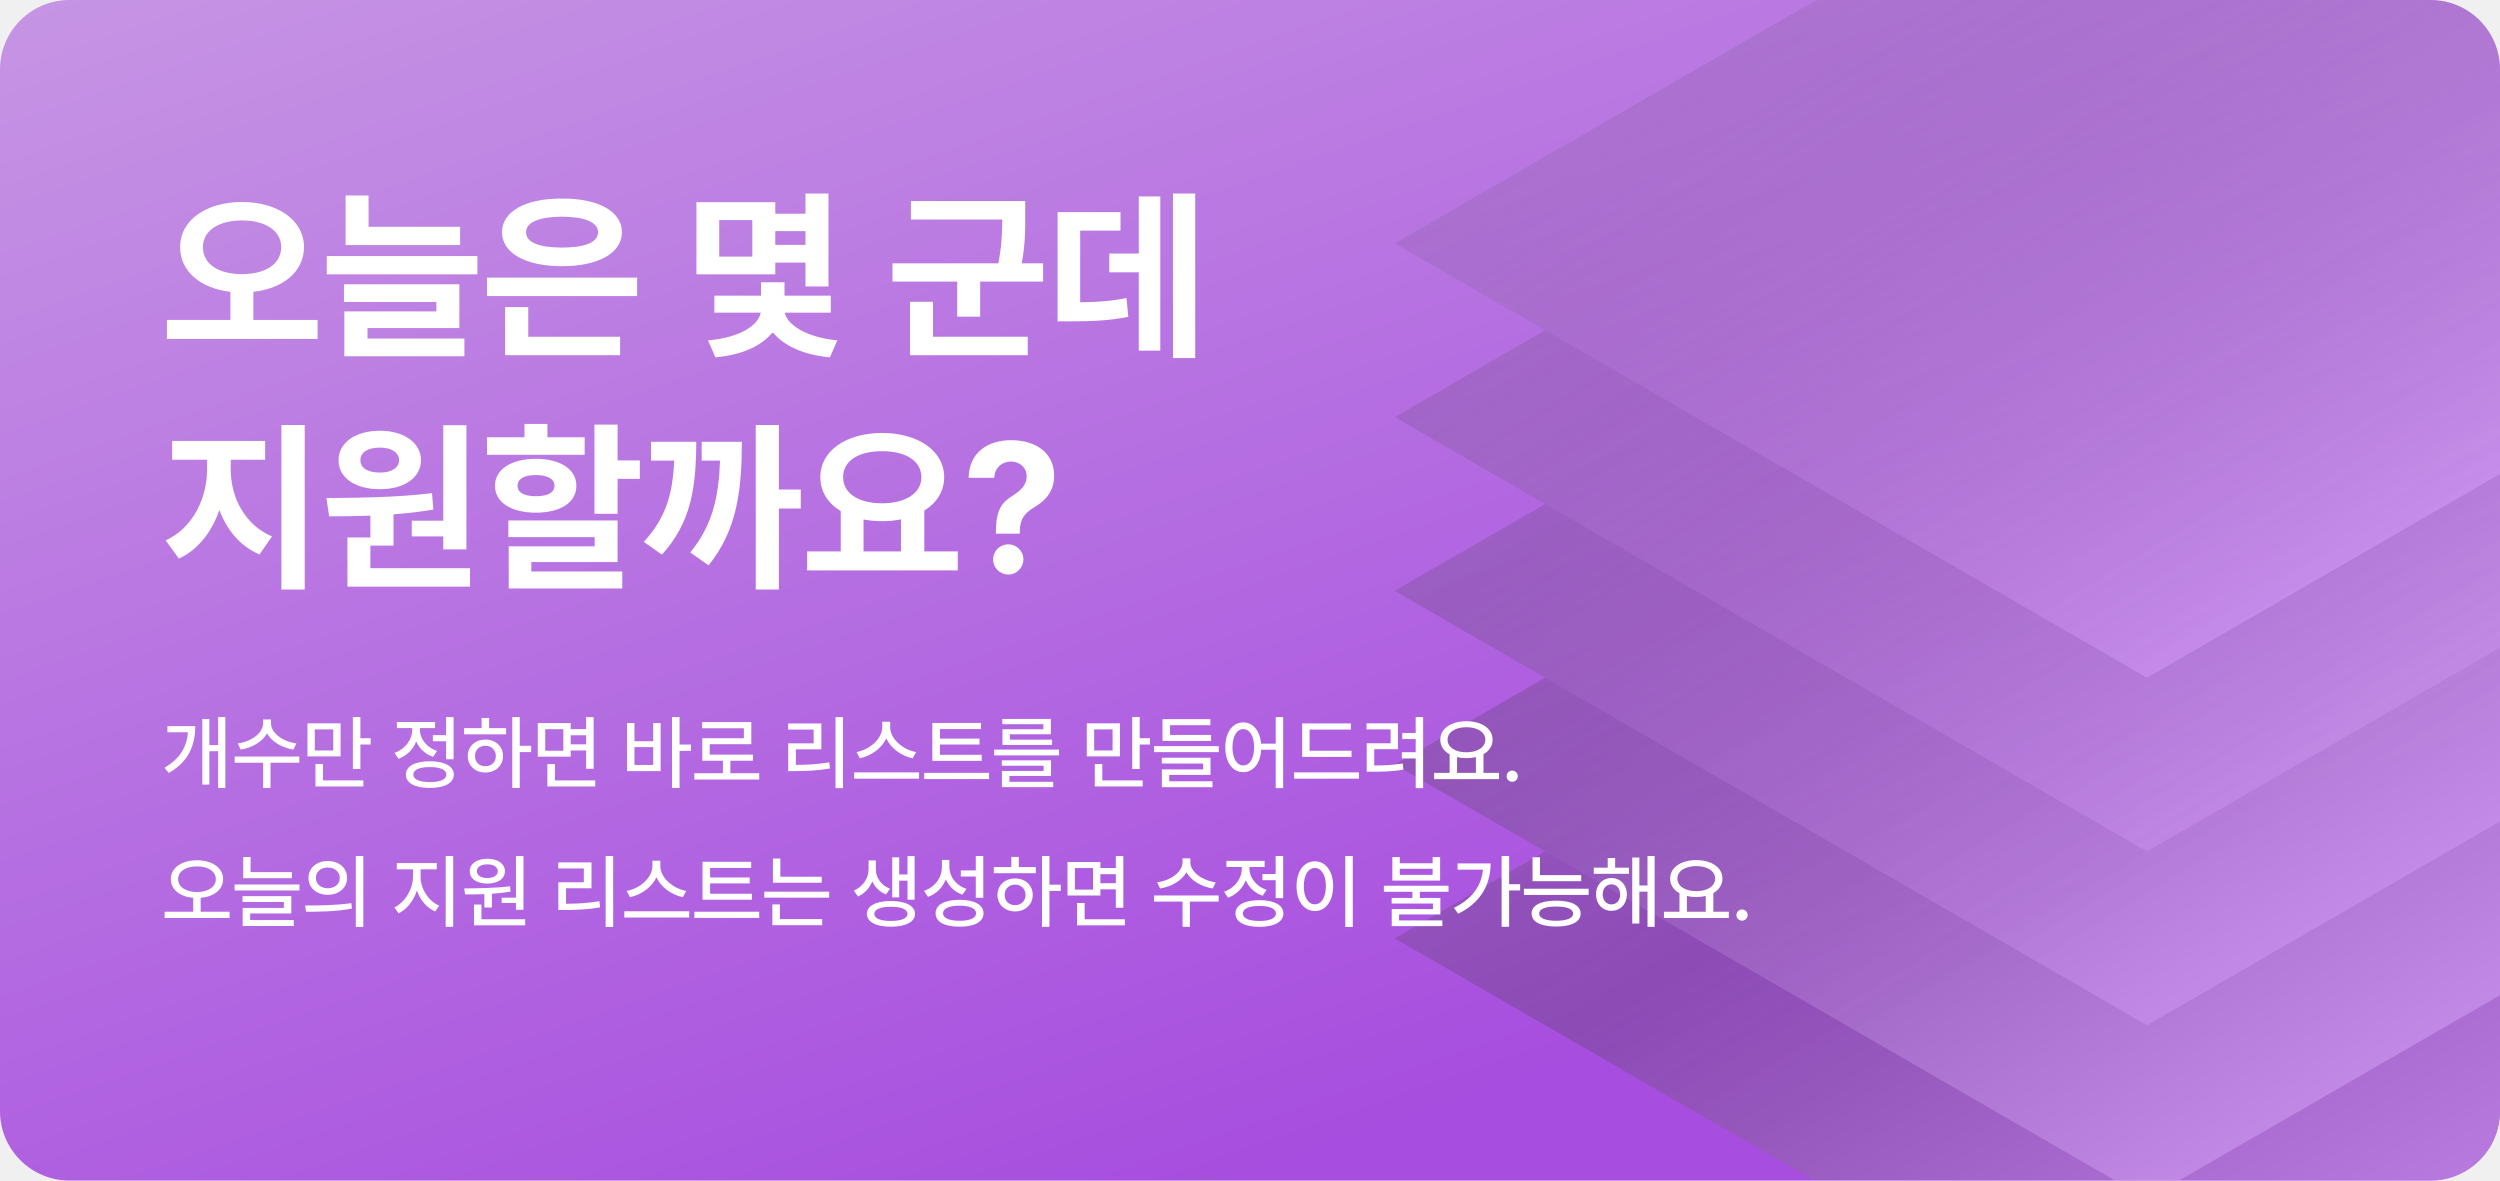
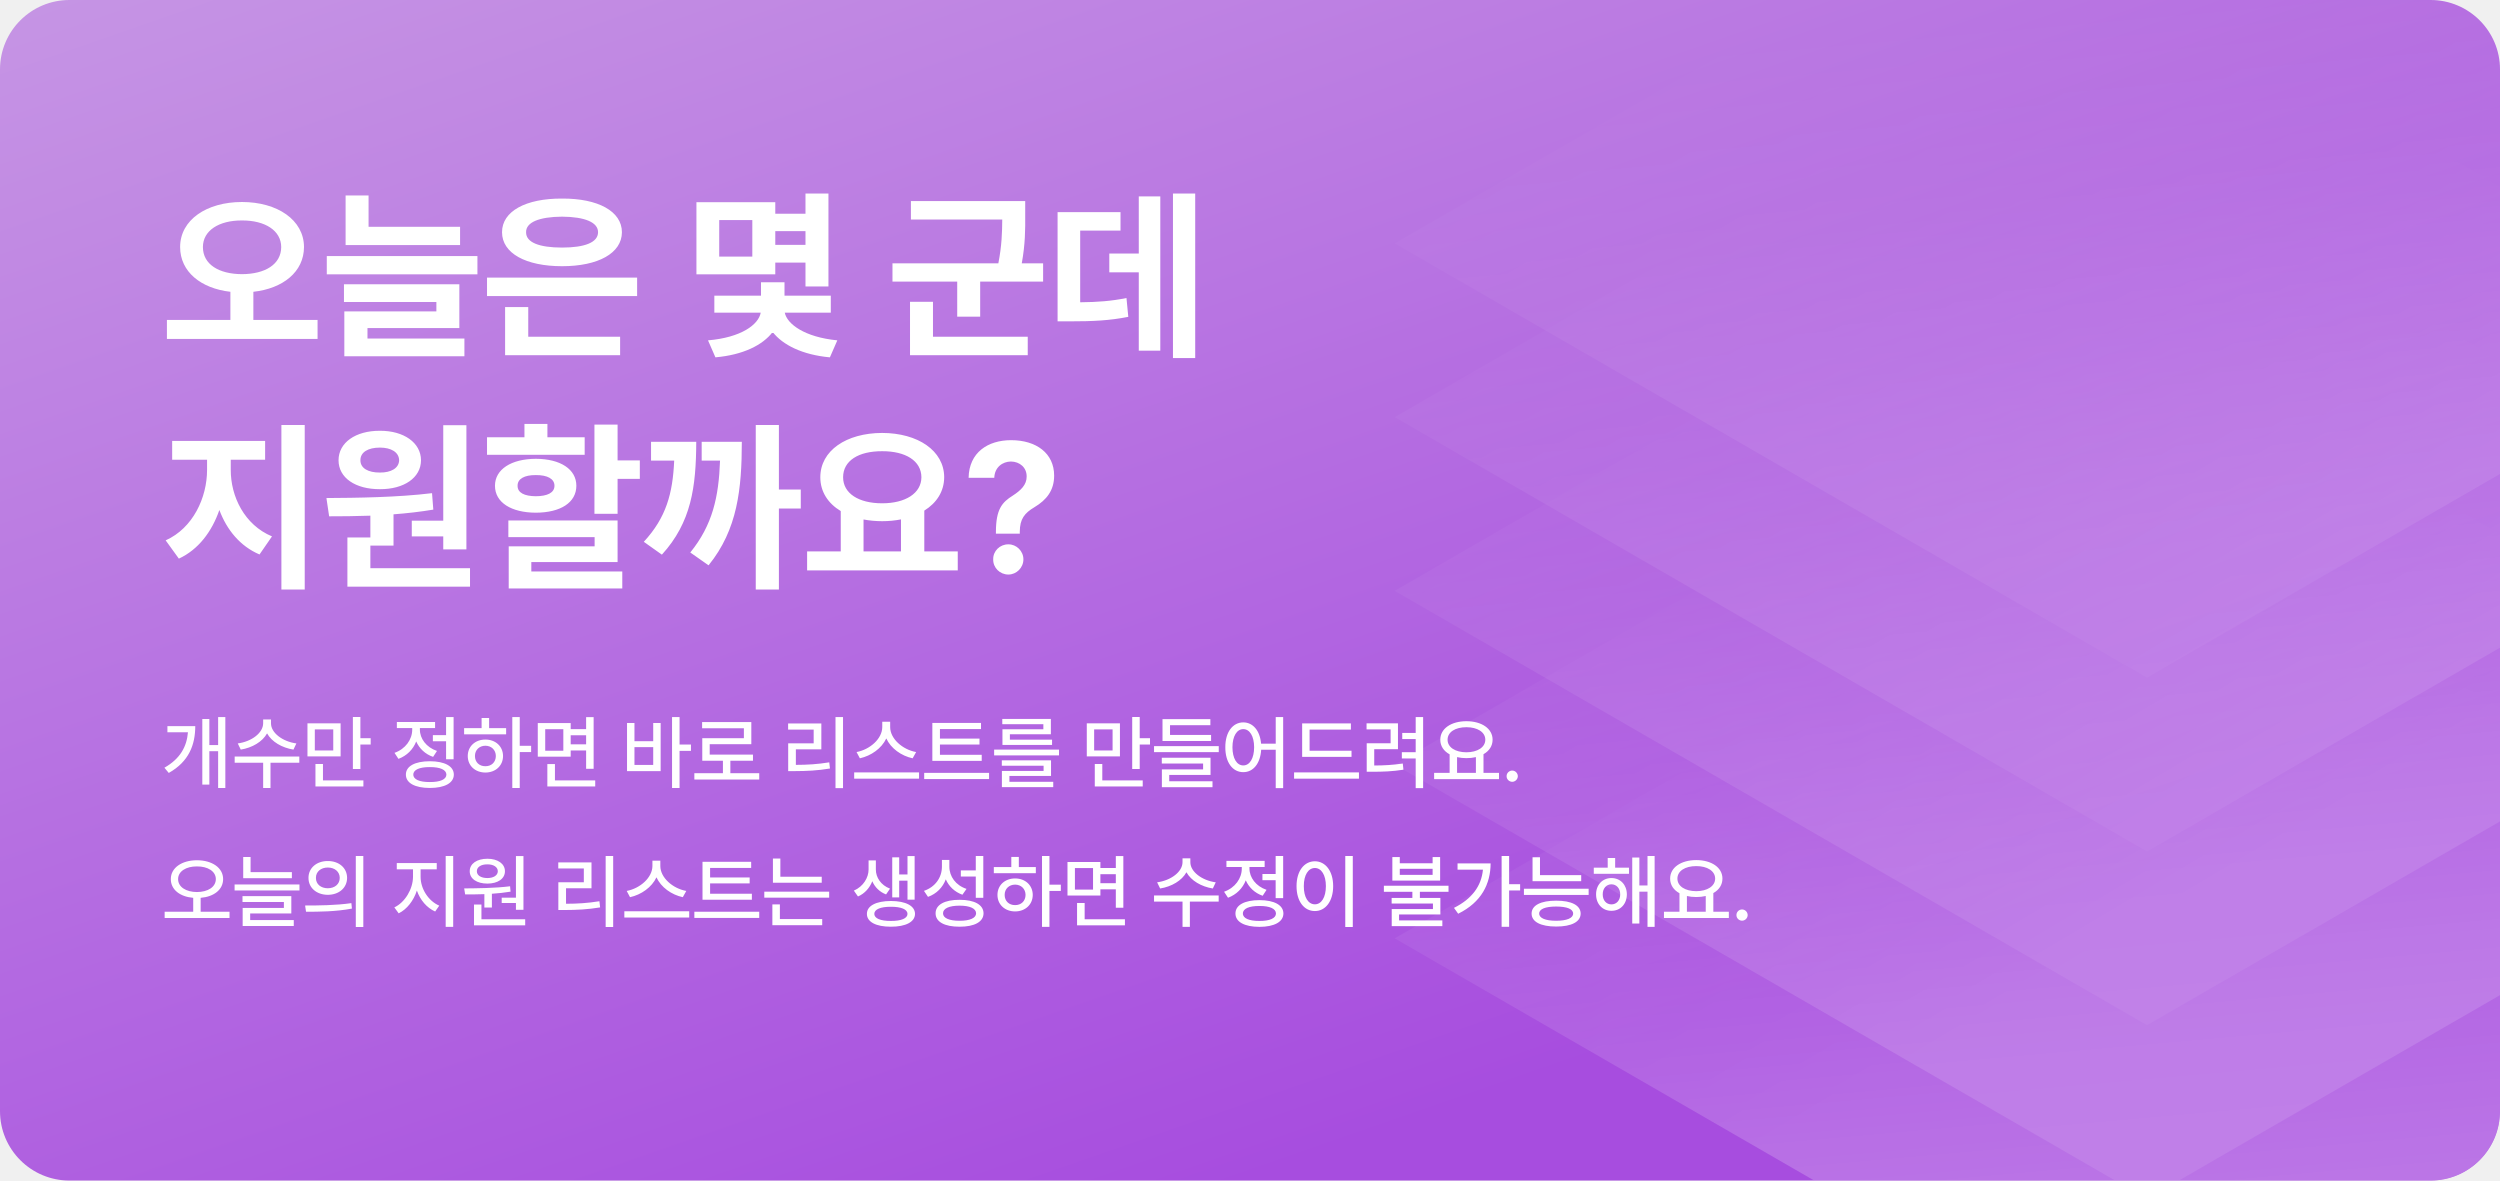
<svg xmlns="http://www.w3.org/2000/svg" width="432" height="204" viewBox="0 0 432 204" fill="none">
-   <g clip-path="url(#clip0_3440_51851)">
-     <path d="M0 12C0 5.373 5.373 0 12 0H420C426.627 0 432 5.373 432 12V192C432 198.627 426.627 204 420 204H12C5.373 204 0 198.627 0 192V12Z" fill="url(#paint0_linear_3440_51851)" />
-     <mask id="mask0_3440_51851" style="mask-type:alpha" maskUnits="userSpaceOnUse" x="0" y="0" width="432" height="204">
-       <path d="M0 12C0 5.373 5.373 0 12 0H420C426.627 0 432 5.373 432 12V192C432 198.627 426.627 204 420 204H12C5.373 204 0 198.627 0 192V12Z" fill="url(#paint1_linear_3440_51851)" />
+   <g clip-path="url(#clip0_3440_52040)">
+     <path d="M0 12C0 5.373 5.373 0 12 0H420C426.627 0 432 5.373 432 12V192C432 198.627 426.627 204 420 204H12C5.373 204 0 198.627 0 192V12Z" fill="url(#paint0_linear_3440_52040)" />
+     <mask id="mask0_3440_52040" style="mask-type:alpha" maskUnits="userSpaceOnUse" x="0" y="0" width="432" height="204">
+       <path d="M0 12C0 5.373 5.373 0 12 0H420C426.627 0 432 5.373 432 12V192C432 198.627 426.627 204 420 204H12C5.373 204 0 198.627 0 192V12Z" fill="url(#paint1_linear_3440_52040)" />
    </mask>
-     <g mask="url(#mask0_3440_51851)">
-       <g style="mix-blend-mode:screen" opacity="0.37">
-         <rect width="150.111" height="150.111" transform="matrix(0.866025 0.5 -0.866025 0.5 371 87.0898)" fill="url(#paint2_linear_3440_51851)" />
-         <rect width="150.111" height="150.111" transform="matrix(0.866025 0.5 -0.866025 0.5 371 57.0664)" fill="url(#paint3_linear_3440_51851)" />
-         <rect width="150.111" height="150.111" transform="matrix(0.866025 0.5 -0.866025 0.5 371 27.0469)" fill="url(#paint4_linear_3440_51851)" />
-         <rect width="150.111" height="150.111" transform="matrix(0.866025 0.5 -0.866025 0.5 371 -2.97656)" fill="url(#paint5_linear_3440_51851)" />
-         <rect width="150.111" height="150.111" transform="matrix(0.866025 0.5 -0.866025 0.5 371 -33)" fill="url(#paint6_linear_3440_51851)" />
+     <g mask="url(#mask0_3440_52040)">
+       <g opacity="0.3">
+         <rect width="150.111" height="150.111" transform="matrix(0.866025 0.5 -0.866025 0.5 371 87.0898)" fill="url(#paint2_linear_3440_52040)" />
+         <rect width="150.111" height="150.111" transform="matrix(0.866025 0.5 -0.866025 0.5 371 57.0664)" fill="url(#paint3_linear_3440_52040)" />
+         <rect width="150.111" height="150.111" transform="matrix(0.866025 0.5 -0.866025 0.5 371 27.0469)" fill="url(#paint4_linear_3440_52040)" />
+         <rect width="150.111" height="150.111" transform="matrix(0.866025 0.5 -0.866025 0.5 371 -2.97656)" fill="url(#paint5_linear_3440_52040)" />
+         <rect width="150.111" height="150.111" transform="matrix(0.866025 0.5 -0.866025 0.5 371 -33)" fill="url(#paint6_linear_3440_52040)" />
      </g>
    </g>
    <path d="M41.812 34.906C47.922 34.906 52.516 38 52.531 42.688C52.516 46.984 48.891 49.859 43.781 50.422V55.281H54.875V58.562H28.844V55.281H39.812V50.422C34.734 49.844 31.125 46.969 31.125 42.688C31.125 38 35.703 34.906 41.812 34.906ZM35.062 42.688C35.062 45.688 37.828 47.359 41.812 47.375C45.812 47.359 48.578 45.688 48.594 42.688C48.578 39.844 45.812 38.078 41.812 38.094C37.828 38.078 35.062 39.844 35.062 42.688ZM79.5 39.188V42.344H59.719V33.781H63.688V39.188H79.5ZM56.469 47.406V44.25H82.5V47.406H56.469ZM59.438 52.188V49.125H79.375V56.688H63.5V58.5H80.25V61.562H59.5V53.812H75.406V52.188H59.438ZM110.094 47.969V51.156H84.156V47.969H110.094ZM86.75 40.125C86.75 36.5 90.859 34.281 97.125 34.312C103.344 34.281 107.453 36.5 107.469 40.125C107.453 43.766 103.344 46 97.125 46C90.859 46 86.75 43.766 86.75 40.125ZM87.281 61.375V53.062H91.281V58.188H107.156V61.375H87.281ZM90.906 40.125C90.875 41.891 93.172 42.781 97.125 42.781C101.047 42.781 103.344 41.891 103.344 40.125C103.344 38.406 101.047 37.469 97.125 37.438C93.172 37.469 90.875 38.406 90.906 40.125ZM133.969 34.938V36.938H139.188V33.438H143.156V49.5H139.188V45.375H133.969V47.406H120.344V34.938H133.969ZM122.344 58.812C128.078 58.328 131.078 56.094 131.453 54.031H123.438V51.094H131.5V48.781H135.562V51.094H143.562V54.031H135.609C136 55.984 139.031 58.266 144.688 58.812L143.406 61.75C138.641 61.312 135.266 59.609 133.516 57.375C131.781 59.656 128.375 61.328 123.625 61.75L122.344 58.812ZM124.281 44.344H130V38.031H124.281V44.344ZM133.969 42.312H139.188V39.938H133.969V42.312ZM177.156 34.75V37.219C177.172 39.594 177.172 42.156 176.562 45.5H180.25V48.656H169.375V54.719H165.406V48.656H154.219V45.5H172.516C173.109 42.469 173.172 40.125 173.188 37.938H157.406V34.75H177.156ZM157.25 61.375V52.156H161.219V58.188H177.594V61.375H157.25ZM206.531 33.438V61.875H202.688V33.438H206.531ZM182.75 55.531V36.656H193.625V39.844H186.656V52.234C189.688 52.203 192 52.031 194.656 51.5L194.969 54.75C191.75 55.391 188.891 55.531 184.719 55.531H182.75ZM191.688 47.062V43.812H196.781V33.938H200.5V60.594H196.781V47.062H191.688ZM39.875 81.188C39.859 85.781 42.234 90.703 47 92.688L44.844 95.812C41.5 94.391 39.188 91.562 37.906 88.125C36.625 91.859 34.266 94.984 30.906 96.531L28.625 93.375C33.344 91.266 35.781 86 35.781 81.188V79.438H29.75V76.188H45.812V79.438H39.875V81.188ZM48.625 101.875V73.438H52.656V101.875H48.625ZM80.594 73.469V94.938H76.594V92.688H71.156V89.969H76.594V73.469H80.594ZM56.406 86.062C61.609 86.031 68.641 85.953 74.656 85.219L74.875 88.062C72.625 88.438 70.297 88.703 68 88.875V94.281H64V98.188H81.219V101.375H60.031V92.875H64V89.109C61.453 89.203 59.031 89.219 56.875 89.219L56.406 86.062ZM58.5 79.531C58.5 76.5 61.422 74.422 65.656 74.438C69.781 74.422 72.734 76.5 72.75 79.531C72.734 82.578 69.781 84.547 65.656 84.531C61.422 84.547 58.5 82.578 58.5 79.531ZM62.281 79.531C62.266 80.906 63.625 81.672 65.656 81.656C67.562 81.672 68.938 80.906 68.969 79.531C68.938 78.125 67.562 77.344 65.656 77.344C63.625 77.344 62.266 78.125 62.281 79.531ZM106.719 73.375V79.562H110.562V82.75H106.719V88.781H102.719V73.375H106.719ZM84.156 78.594V75.562H90.625V73.25H94.594V75.562H101.031V78.594H84.156ZM85.531 83.938C85.531 81.094 88.359 79.297 92.594 79.281C96.859 79.297 99.594 81.094 99.594 83.938C99.594 86.844 96.859 88.578 92.594 88.594C88.359 88.578 85.531 86.844 85.531 83.938ZM87.844 92.812V89.938H106.719V97.125H91.812V98.75H107.531V101.688H87.906V94.406H102.75V92.812H87.844ZM89.438 83.938C89.422 85.156 90.625 85.734 92.594 85.75C94.578 85.734 95.812 85.156 95.812 83.938C95.812 82.734 94.578 82.078 92.594 82.094C90.625 82.078 89.422 82.734 89.438 83.938ZM134.594 73.438V84.594H138.375V87.875H134.594V101.875H130.594V73.438H134.594ZM111.25 93.625C115.125 89.422 116.25 85.266 116.5 79.594H112.5V76.344H120.312C120.281 84.156 119.469 90.25 114.375 95.844L111.25 93.625ZM119.281 95.469C123.141 90.719 124.203 85.844 124.422 79.594H121.25V76.344H128.188C128.172 84.453 127.469 91.5 122.438 97.688L119.281 95.469ZM165.5 95.281V98.562H139.469V95.281H145.281V88.312C143.078 86.984 141.75 84.969 141.75 82.469C141.75 77.859 146.25 74.828 152.438 74.812C158.594 74.828 163.141 77.859 163.156 82.469C163.141 84.922 161.859 86.906 159.719 88.234V95.281H165.5ZM145.688 82.469C145.688 85.25 148.359 86.969 152.438 86.969C156.453 86.969 159.203 85.25 159.219 82.469C159.203 79.609 156.453 77.953 152.438 77.969C148.359 77.953 145.688 79.609 145.688 82.469ZM149.219 95.281H155.688V89.75C154.672 89.953 153.578 90.062 152.438 90.062C151.297 90.062 150.219 89.953 149.219 89.766V95.281ZM172.094 91.875C172.109 87.984 173.156 86.797 175.031 85.625C176.375 84.75 177.422 83.781 177.406 82.344C177.422 80.781 176.203 79.766 174.688 79.75C173.234 79.766 171.875 80.734 171.812 82.562H167.375C167.453 78.172 170.719 76.062 174.719 76.062C179.078 76.062 182.156 78.328 182.156 82.188C182.156 84.766 180.828 86.391 178.781 87.625C177.016 88.672 176.234 89.688 176.219 91.875V92.219H172.094V91.875ZM171.625 96.656C171.594 95.219 172.781 94.047 174.25 94.062C175.641 94.047 176.844 95.219 176.844 96.656C176.844 98.109 175.641 99.281 174.25 99.281C172.781 99.281 171.594 98.109 171.625 96.656Z" fill="white" />
    <path d="M38.938 123.912V136.162H37.693V129.805H36.176V135.574H34.959V124.24H36.176V128.752H37.693V123.912H38.938ZM28.41 132.662C31.131 131.117 32.273 129.032 32.477 126.537H28.93V125.471H33.742C33.735 128.69 32.669 131.589 29.162 133.564L28.41 132.662ZM46.826 124.992C46.819 126.619 48.809 128.144 51.215 128.465L50.709 129.531C48.706 129.21 46.949 128.171 46.149 126.729C45.35 128.171 43.593 129.21 41.603 129.531L41.084 128.465C43.483 128.144 45.466 126.64 45.473 124.992V124.322H46.826V124.992ZM40.551 131.801V130.734H51.721V131.801H46.744V136.162H45.473V131.801H40.551ZM58.857 124.992V130.707H53.129V124.992H58.857ZM54.4 129.682H57.586V126.045H54.4V129.682ZM54.51 135.902V132.02H55.809V134.85H62.795V135.902H54.51ZM60.977 132.881V123.898H62.275V127.562H64.053V128.656H62.275V132.881H60.977ZM78.381 123.912V131.199H77.082V128.096H74.799V127.029H77.082V123.912H78.381ZM68.168 130.092C70.068 129.429 71.237 127.774 71.231 126.086V125.812H68.578V124.76H75.182V125.812H72.557V126.072C72.55 127.624 73.657 129.135 75.51 129.764L74.84 130.789C73.466 130.317 72.454 129.333 71.921 128.123C71.388 129.49 70.314 130.591 68.852 131.131L68.168 130.092ZM70.137 133.852C70.13 132.396 71.702 131.548 74.279 131.541C76.843 131.548 78.415 132.396 78.422 133.852C78.415 135.308 76.843 136.155 74.279 136.162C71.702 136.155 70.13 135.308 70.137 133.852ZM71.422 133.852C71.415 134.679 72.481 135.15 74.279 135.137C76.064 135.15 77.13 134.679 77.137 133.852C77.13 133.018 76.064 132.546 74.279 132.553C72.481 132.546 71.415 133.018 71.422 133.852ZM89.811 123.912V128.875H91.779V129.955H89.811V136.162H88.525V123.912H89.811ZM80.199 126.893V125.826H83.221V124.076H84.519V125.826H87.459V126.893H80.199ZM80.828 130.639C80.828 128.971 82.113 127.795 83.877 127.795C85.634 127.795 86.919 128.971 86.926 130.639C86.919 132.32 85.634 133.489 83.877 133.496C82.113 133.489 80.828 132.32 80.828 130.639ZM82.072 130.639C82.065 131.705 82.831 132.416 83.877 132.402C84.916 132.416 85.675 131.705 85.682 130.639C85.675 129.593 84.916 128.868 83.877 128.861C82.831 128.868 82.065 129.593 82.072 130.639ZM98.615 124.951V125.99H101.281V123.926H102.58V132.854H101.281V129.682H98.615V130.748H92.928V124.951H98.615ZM94.213 129.723H97.344V126.004H94.213V129.723ZM94.582 135.902V132.033H95.894V134.85H102.854V135.902H94.582ZM98.615 128.615H101.281V127.057H98.615V128.615ZM117.428 123.912V128.656H119.396V129.75H117.428V136.162H116.129V123.912H117.428ZM108.35 133.25V124.938H109.635V128.082H112.875V124.938H114.16V133.25H108.35ZM109.635 132.184H112.875V129.107H109.635V132.184ZM131.195 133.605V134.699H119.984V133.605H124.92V131.459H121.352V127.562H128.543V125.84H121.324V124.773H129.828V128.602H122.637V130.393H130.115V131.459H126.205V133.605H131.195ZM145.674 123.912V136.189H144.375V123.912H145.674ZM136.186 126.072V125.02H141.928V129.49H137.525V132.17C139.515 132.163 141.244 132.067 143.295 131.732L143.418 132.799C141.251 133.161 139.405 133.243 137.238 133.25H136.199V128.451H140.602V126.072H136.186ZM153.822 125.648C153.822 127.645 155.948 129.531 158.307 129.955L157.705 131.035C155.743 130.611 153.945 129.326 153.152 127.604C152.346 129.319 150.548 130.598 148.586 131.035L148.012 129.955C150.336 129.518 152.448 127.645 152.455 125.648V124.719H153.822V125.648ZM147.602 134.549V133.469H158.812V134.549H147.602ZM169.641 130.434V131.473H161.109V124.924H169.518V125.977H162.422V127.631H169.258V128.656H162.422V130.434H169.641ZM159.701 134.617V133.551H170.912V134.617H159.701ZM182.998 129.531V130.529H171.787V129.531H182.998ZM173.113 132.32V131.391H181.617V134.084H174.426V135.096H182V136.012H173.127V133.223H180.332V132.32H173.113ZM173.195 125.143V124.227H181.59V126.879H174.508V127.809H181.795V128.725H173.223V126.018H180.291V125.143H173.195ZM193.525 124.992V130.707H187.797V124.992H193.525ZM189.068 129.682H192.254V126.045H189.068V129.682ZM189.178 135.902V132.02H190.477V134.85H197.463V135.902H189.178ZM195.645 132.881V123.898H196.943V127.562H198.721V128.656H196.943V132.881H195.645ZM210.602 128.93V129.969H199.418V128.93H210.602ZM200.758 131.938V130.939H209.18V133.906H202.043V135H209.521V136.025H200.771V132.949H207.895V131.938H200.758ZM200.881 128.041V124.268H209.152V125.32H202.18V127.002H209.275V128.041H200.881ZM214.84 124.828C216.508 124.835 217.718 126.243 217.916 128.506H220.445V123.912H221.73V136.189H220.445V129.559H217.93C217.786 131.951 216.549 133.435 214.84 133.428C213.015 133.435 211.723 131.767 211.736 129.121C211.723 126.503 213.015 124.835 214.84 124.828ZM212.967 129.121C212.974 131.069 213.732 132.266 214.84 132.266C215.947 132.266 216.706 131.069 216.713 129.121C216.706 127.2 215.947 125.997 214.84 125.99C213.732 125.997 212.974 127.2 212.967 129.121ZM233.543 129.723V130.789H225.012V125.006H233.434V126.072H226.297V129.723H233.543ZM223.617 134.549V133.469H234.828V134.549H223.617ZM245.916 123.912V136.189H244.631V131.062H242.238V129.982H244.631V127.713H242.307V126.646H244.631V123.912H245.916ZM236.141 126.045V124.992H241.568V129.463H237.467V132.279C239.196 132.272 240.659 132.19 242.402 131.938L242.512 133.004C240.598 133.305 239.032 133.359 237.098 133.359H236.168V128.438H240.297V126.045H236.141ZM259.027 133.551V134.631H247.816V133.551H250.496V130.352C249.491 129.798 248.876 128.923 248.883 127.822C248.876 125.895 250.77 124.63 253.395 124.623C256.026 124.63 257.92 125.895 257.92 127.822C257.92 128.902 257.332 129.771 256.348 130.324V133.551H259.027ZM250.141 127.822C250.141 129.135 251.474 129.989 253.395 129.996C255.302 129.989 256.655 129.135 256.662 127.822C256.655 126.503 255.302 125.662 253.395 125.662C251.474 125.662 250.141 126.503 250.141 127.822ZM251.781 133.551H255.035V130.83C254.536 130.946 253.982 131.008 253.395 131.008C252.82 131.008 252.273 130.946 251.781 130.83V133.551ZM261.311 135.096C260.777 135.089 260.333 134.658 260.34 134.125C260.333 133.592 260.777 133.154 261.311 133.154C261.837 133.154 262.274 133.592 262.281 134.125C262.274 134.658 261.837 135.089 261.311 135.096Z" fill="white" />
    <path d="M34.029 148.65C36.648 148.657 38.555 149.949 38.555 151.904C38.555 153.736 36.955 154.96 34.672 155.145V157.551H39.662V158.631H28.451V157.551H33.387V155.145C31.117 154.96 29.511 153.736 29.518 151.904C29.511 149.949 31.425 148.657 34.029 148.65ZM30.775 151.904C30.775 153.278 32.143 154.133 34.029 154.146C35.93 154.133 37.29 153.278 37.297 151.904C37.29 150.578 35.93 149.703 34.029 149.717C32.143 149.703 30.775 150.578 30.775 151.904ZM50.435 150.701V151.754H42.027V148.09H43.299V150.701H50.435ZM40.537 153.873V152.834H51.748V153.873H40.537ZM41.904 155.869V154.857H50.34V157.852H43.23V158.986H50.764V160.012H41.932V156.895H49.055V155.869H41.904ZM56.643 148.787C58.577 148.78 59.972 149.977 59.978 151.699C59.972 153.422 58.577 154.618 56.643 154.625C54.715 154.618 53.3 153.422 53.307 151.699C53.3 149.977 54.715 148.78 56.643 148.787ZM52.719 156.471C54.947 156.471 58.037 156.45 60.717 156.061L60.812 157.004C58.044 157.537 55.07 157.551 52.883 157.551L52.719 156.471ZM54.592 151.699C54.578 152.786 55.453 153.49 56.643 153.49C57.832 153.49 58.707 152.786 58.707 151.699C58.707 150.626 57.832 149.908 56.643 149.908C55.453 149.908 54.578 150.626 54.592 151.699ZM61.482 160.189V147.912H62.781V160.189H61.482ZM72.68 151.521C72.673 153.572 74.019 155.691 75.906 156.498L75.195 157.51C73.753 156.874 72.605 155.521 72.037 153.887C71.47 155.637 70.321 157.127 68.893 157.824L68.141 156.799C69.986 155.931 71.353 153.634 71.367 151.521V150.223H68.564V149.143H75.469V150.223H72.68V151.521ZM77.014 160.162V147.912H78.312V160.162H77.014ZM90.453 147.926V157.209H89.154V156.033H86.693V155.117H89.154V147.926H90.453ZM80.213 153.518C82.476 153.497 85.531 153.477 88.143 153.148L88.225 154.078C87.179 154.256 86.078 154.365 84.998 154.44V156.826H83.699V154.509C82.51 154.557 81.368 154.557 80.377 154.557L80.213 153.518ZM81.17 150.551C81.163 149.252 82.4 148.391 84.219 148.391C86.01 148.391 87.254 149.252 87.254 150.551C87.254 151.856 86.01 152.684 84.219 152.684C82.407 152.684 81.163 151.856 81.17 150.551ZM81.908 159.902V156.307H83.193V158.85H90.754V159.902H81.908ZM82.4 150.551C82.394 151.275 83.132 151.727 84.219 151.727C85.265 151.727 86.017 151.275 86.023 150.551C86.017 149.819 85.265 149.348 84.219 149.361C83.132 149.348 82.394 149.819 82.4 150.551ZM105.957 147.912V160.189H104.658V147.912H105.957ZM96.469 150.072V149.02H102.211V153.49H97.809V156.17C99.798 156.163 101.527 156.067 103.578 155.732L103.701 156.799C101.534 157.161 99.689 157.243 97.522 157.25H96.482V152.451H100.885V150.072H96.469ZM114.105 149.648C114.105 151.645 116.231 153.531 118.59 153.955L117.988 155.035C116.026 154.611 114.229 153.326 113.436 151.604C112.629 153.319 110.831 154.598 108.869 155.035L108.295 153.955C110.619 153.518 112.731 151.645 112.738 149.648V148.719H114.105V149.648ZM107.885 158.549V157.469H119.096V158.549H107.885ZM129.924 154.434V155.473H121.393V148.924H129.801V149.977H122.705V151.631H129.541V152.656H122.705V154.434H129.924ZM119.984 158.617V157.551H131.195V158.617H119.984ZM141.996 151.494V152.533H133.561V148.35H134.846V151.494H141.996ZM132.07 155.117V154.078H143.281V155.117H132.07ZM133.465 159.875V156.279H134.764V158.809H142.078V159.875H133.465ZM151.348 150.264C151.348 151.604 152.202 152.957 153.795 153.559L153.111 154.557C151.97 154.119 151.17 153.285 150.732 152.28C150.281 153.415 149.447 154.399 148.258 154.912L147.547 153.9C149.201 153.183 150.09 151.624 150.09 150.264V148.678H151.348V150.264ZM149.803 157.92C149.789 156.525 151.382 155.698 153.945 155.691C156.502 155.698 158.108 156.525 158.115 157.92C158.108 159.314 156.502 160.142 153.945 160.135C151.382 160.142 149.789 159.314 149.803 157.92ZM151.088 157.92C151.074 158.699 152.161 159.15 153.945 159.137C155.723 159.15 156.81 158.699 156.816 157.92C156.81 157.134 155.723 156.683 153.945 156.689C152.161 156.683 151.074 157.134 151.088 157.92ZM154.178 155.076V148.145H155.381V151.111H156.816V147.926H158.047V155.459H156.816V152.178H155.381V155.076H154.178ZM164.049 149.744C164.042 151.46 165.156 152.991 167.016 153.6L166.305 154.611C164.958 154.119 163.967 153.176 163.434 151.945C162.907 153.347 161.841 154.447 160.357 154.98L159.66 153.941C161.615 153.271 162.75 151.638 162.764 149.799V148.596H164.049V149.744ZM161.67 157.824C161.663 156.341 163.235 155.479 165.812 155.486C168.376 155.479 169.948 156.341 169.955 157.824C169.948 159.301 168.376 160.142 165.812 160.135C163.235 160.142 161.663 159.301 161.67 157.824ZM162.955 157.824C162.948 158.638 164.015 159.116 165.812 159.109C167.597 159.116 168.663 158.638 168.67 157.824C168.663 156.983 167.597 156.498 165.812 156.498C164.015 156.498 162.948 156.983 162.955 157.824ZM166.031 151.467V150.4H168.615V147.912H169.914V155.145H168.615V151.467H166.031ZM181.344 147.912V152.875H183.312V153.955H181.344V160.162H180.059V147.912H181.344ZM171.732 150.893V149.826H174.754V148.076H176.053V149.826H178.992V150.893H171.732ZM172.361 154.639C172.361 152.971 173.646 151.795 175.41 151.795C177.167 151.795 178.452 152.971 178.459 154.639C178.452 156.32 177.167 157.489 175.41 157.496C173.646 157.489 172.361 156.32 172.361 154.639ZM173.605 154.639C173.599 155.705 174.364 156.416 175.41 156.402C176.449 156.416 177.208 155.705 177.215 154.639C177.208 153.593 176.449 152.868 175.41 152.861C174.364 152.868 173.599 153.593 173.605 154.639ZM190.148 148.951V149.99H192.814V147.926H194.113V156.854H192.814V153.682H190.148V154.748H184.461V148.951H190.148ZM185.746 153.723H188.877V150.004H185.746V153.723ZM186.115 159.902V156.033H187.428V158.85H194.387V159.902H186.115ZM190.148 152.615H192.814V151.057H190.148V152.615ZM205.693 148.992C205.687 150.619 207.676 152.144 210.082 152.465L209.576 153.531C207.573 153.21 205.816 152.171 205.017 150.729C204.217 152.171 202.46 153.21 200.471 153.531L199.951 152.465C202.351 152.144 204.333 150.64 204.34 148.992V148.322H205.693V148.992ZM199.418 155.801V154.734H210.588V155.801H205.611V160.162H204.34V155.801H199.418ZM221.73 147.912V155.199H220.432V152.096H218.148V151.029H220.432V147.912H221.73ZM211.518 154.092C213.418 153.429 214.587 151.774 214.58 150.086V149.812H211.928V148.76H218.531V149.812H215.906V150.072C215.899 151.624 217.007 153.135 218.859 153.764L218.189 154.789C216.815 154.317 215.804 153.333 215.271 152.123C214.737 153.49 213.664 154.591 212.201 155.131L211.518 154.092ZM213.486 157.852C213.479 156.396 215.052 155.548 217.629 155.541C220.192 155.548 221.765 156.396 221.771 157.852C221.765 159.308 220.192 160.155 217.629 160.162C215.052 160.155 213.479 159.308 213.486 157.852ZM214.771 157.852C214.765 158.679 215.831 159.15 217.629 159.137C219.413 159.15 220.479 158.679 220.486 157.852C220.479 157.018 219.413 156.546 217.629 156.553C215.831 156.546 214.765 157.018 214.771 157.852ZM233.762 147.912V160.189H232.463V147.912H233.762ZM224.041 153.121C224.041 150.503 225.36 148.835 227.213 148.828C229.031 148.835 230.371 150.503 230.371 153.121C230.371 155.767 229.031 157.435 227.213 157.428C225.36 157.435 224.041 155.767 224.041 153.121ZM225.299 153.121C225.292 155.069 226.071 156.266 227.213 156.266C228.334 156.266 229.113 155.069 229.113 153.121C229.113 151.2 228.334 149.997 227.213 149.99C226.071 149.997 225.292 151.2 225.299 153.121ZM241.883 148.104V149.17H247.557V148.104H248.855V152.164H240.598V148.104H241.883ZM239.135 154.105V153.053H250.305V154.105H245.355V155.158H248.896V158.016H241.76V159.041H249.238V160.039H240.488V157.086H247.611V156.129H240.475V155.158H244.057V154.105H239.135ZM241.883 151.18H247.557V150.127H241.883V151.18ZM260.777 147.912V152.793H262.678V153.873H260.777V160.148H259.479V147.912H260.777ZM251.248 156.881C254.317 155.35 255.985 153.135 256.252 150.277H251.863V149.197H257.578C257.564 152.738 256.006 155.903 251.973 157.893L251.248 156.881ZM273.232 151.221V152.273H264.824V148.131H266.109V151.221H273.232ZM263.334 154.639V153.572H274.518V154.639H263.334ZM264.66 157.865C264.66 156.437 266.253 155.63 268.912 155.637C271.551 155.63 273.13 156.437 273.137 157.865C273.13 159.301 271.551 160.107 268.912 160.107C266.253 160.107 264.66 159.301 264.66 157.865ZM265.973 157.865C265.966 158.651 267.039 159.103 268.912 159.109C270.758 159.103 271.838 158.651 271.838 157.865C271.838 157.072 270.758 156.655 268.912 156.648C267.039 156.655 265.966 157.072 265.973 157.865ZM281.49 149.936V150.988H275.406V149.936H277.812V148.268H279.098V149.936H281.49ZM275.803 154.543C275.796 152.896 276.917 151.727 278.455 151.727C280.007 151.727 281.114 152.896 281.121 154.543C281.114 156.218 280.007 157.394 278.455 157.387C276.917 157.394 275.796 156.218 275.803 154.543ZM276.951 154.543C276.944 155.582 277.573 156.279 278.455 156.279C279.337 156.279 279.973 155.582 279.973 154.543C279.973 153.524 279.337 152.813 278.455 152.807C277.573 152.813 276.944 153.524 276.951 154.543ZM282.051 159.588V148.186H283.281V153.012H284.689V147.912H285.92V160.162H284.689V154.078H283.281V159.588H282.051ZM298.744 157.551V158.631H287.533V157.551H290.213V154.352C289.208 153.798 288.593 152.923 288.6 151.822C288.593 149.895 290.486 148.63 293.111 148.623C295.743 148.63 297.637 149.895 297.637 151.822C297.637 152.902 297.049 153.771 296.064 154.324V157.551H298.744ZM289.857 151.822C289.857 153.135 291.19 153.989 293.111 153.996C295.019 153.989 296.372 153.135 296.379 151.822C296.372 150.503 295.019 149.662 293.111 149.662C291.19 149.662 289.857 150.503 289.857 151.822ZM291.498 157.551H294.752V154.83C294.253 154.946 293.699 155.008 293.111 155.008C292.537 155.008 291.99 154.946 291.498 154.83V157.551ZM301.027 159.096C300.494 159.089 300.05 158.658 300.057 158.125C300.05 157.592 300.494 157.154 301.027 157.154C301.554 157.154 301.991 157.592 301.998 158.125C301.991 158.658 301.554 159.089 301.027 159.096Z" fill="white" />
  </g>
  <defs>
-     <linearGradient id="paint0_linear_3440_51851" x1="66.787" y1="-23.926" x2="153.535" y2="225.707" gradientUnits="userSpaceOnUse">
+     <linearGradient id="paint0_linear_3440_52040" x1="66.787" y1="-23.926" x2="153.535" y2="225.707" gradientUnits="userSpaceOnUse">
      <stop stop-color="#C695E4" />
      <stop offset="1" stop-color="#A74DDF" />
    </linearGradient>
-     <linearGradient id="paint1_linear_3440_51851" x1="355.364" y1="168.846" x2="234.253" y2="-35.039" gradientUnits="userSpaceOnUse">
+     <linearGradient id="paint1_linear_3440_52040" x1="355.364" y1="168.846" x2="234.253" y2="-35.039" gradientUnits="userSpaceOnUse">
      <stop stop-color="white" />
      <stop offset="1" stop-color="#999999" stop-opacity="0" />
    </linearGradient>
-     <linearGradient id="paint2_linear_3440_51851" x1="167.776" y1="166.221" x2="32.676" y2="166.221" gradientUnits="userSpaceOnUse">
-       <stop stop-color="#F7F7F7" stop-opacity="0.85" />
-       <stop offset="1" stop-color="#3F3F3F" stop-opacity="0.83" />
+     <linearGradient id="paint2_linear_3440_52040" x1="109.129" y1="145.592" x2="6.727" y2="70.651" gradientUnits="userSpaceOnUse">
+       <stop stop-color="white" stop-opacity="0.8" />
+       <stop offset="1" stop-color="white" stop-opacity="0" />
    </linearGradient>
-     <linearGradient id="paint3_linear_3440_51851" x1="165.9" y1="164.344" x2="9.647" y2="170.585" gradientUnits="userSpaceOnUse">
-       <stop stop-color="white" />
-       <stop offset="1" stop-color="#3F3F3F" />
+     <linearGradient id="paint3_linear_3440_52040" x1="109.129" y1="145.592" x2="6.727" y2="70.651" gradientUnits="userSpaceOnUse">
+       <stop stop-color="white" stop-opacity="0.8" />
+       <stop offset="1" stop-color="white" stop-opacity="0" />
    </linearGradient>
-     <linearGradient id="paint4_linear_3440_51851" x1="162.147" y1="160.592" x2="9.646" y2="166.826" gradientUnits="userSpaceOnUse">
-       <stop stop-color="white" />
-       <stop offset="1" stop-color="#3F3F3F" />
+     <linearGradient id="paint4_linear_3440_52040" x1="109.129" y1="145.592" x2="6.727" y2="70.651" gradientUnits="userSpaceOnUse">
+       <stop stop-color="white" stop-opacity="0.8" />
+       <stop offset="1" stop-color="white" stop-opacity="0" />
    </linearGradient>
-     <linearGradient id="paint5_linear_3440_51851" x1="165.61" y1="168.387" x2="5.323" y2="170.525" gradientUnits="userSpaceOnUse">
-       <stop stop-color="white" />
-       <stop offset="1" stop-color="#3F3F3F" />
+     <linearGradient id="paint5_linear_3440_52040" x1="109.129" y1="145.592" x2="6.727" y2="70.651" gradientUnits="userSpaceOnUse">
+       <stop stop-color="white" stop-opacity="0.8" />
+       <stop offset="1" stop-color="white" stop-opacity="0" />
    </linearGradient>
-     <linearGradient id="paint6_linear_3440_51851" x1="150.889" y1="149.333" x2="-0.016" y2="151.469" gradientUnits="userSpaceOnUse">
-       <stop stop-color="white" />
-       <stop offset="1" stop-color="#3F3F3F" />
+     <linearGradient id="paint6_linear_3440_52040" x1="109.129" y1="145.592" x2="6.727" y2="70.651" gradientUnits="userSpaceOnUse">
+       <stop stop-color="white" stop-opacity="0.8" />
+       <stop offset="1" stop-color="white" stop-opacity="0" />
    </linearGradient>
-     <clipPath id="clip0_3440_51851">
+     <clipPath id="clip0_3440_52040">
      <path d="M0 12C0 5.373 5.373 0 12 0H420C426.627 0 432 5.373 432 12V192C432 198.627 426.627 204 420 204H12C5.373 204 0 198.627 0 192V12Z" fill="white" />
    </clipPath>
  </defs>
</svg>
